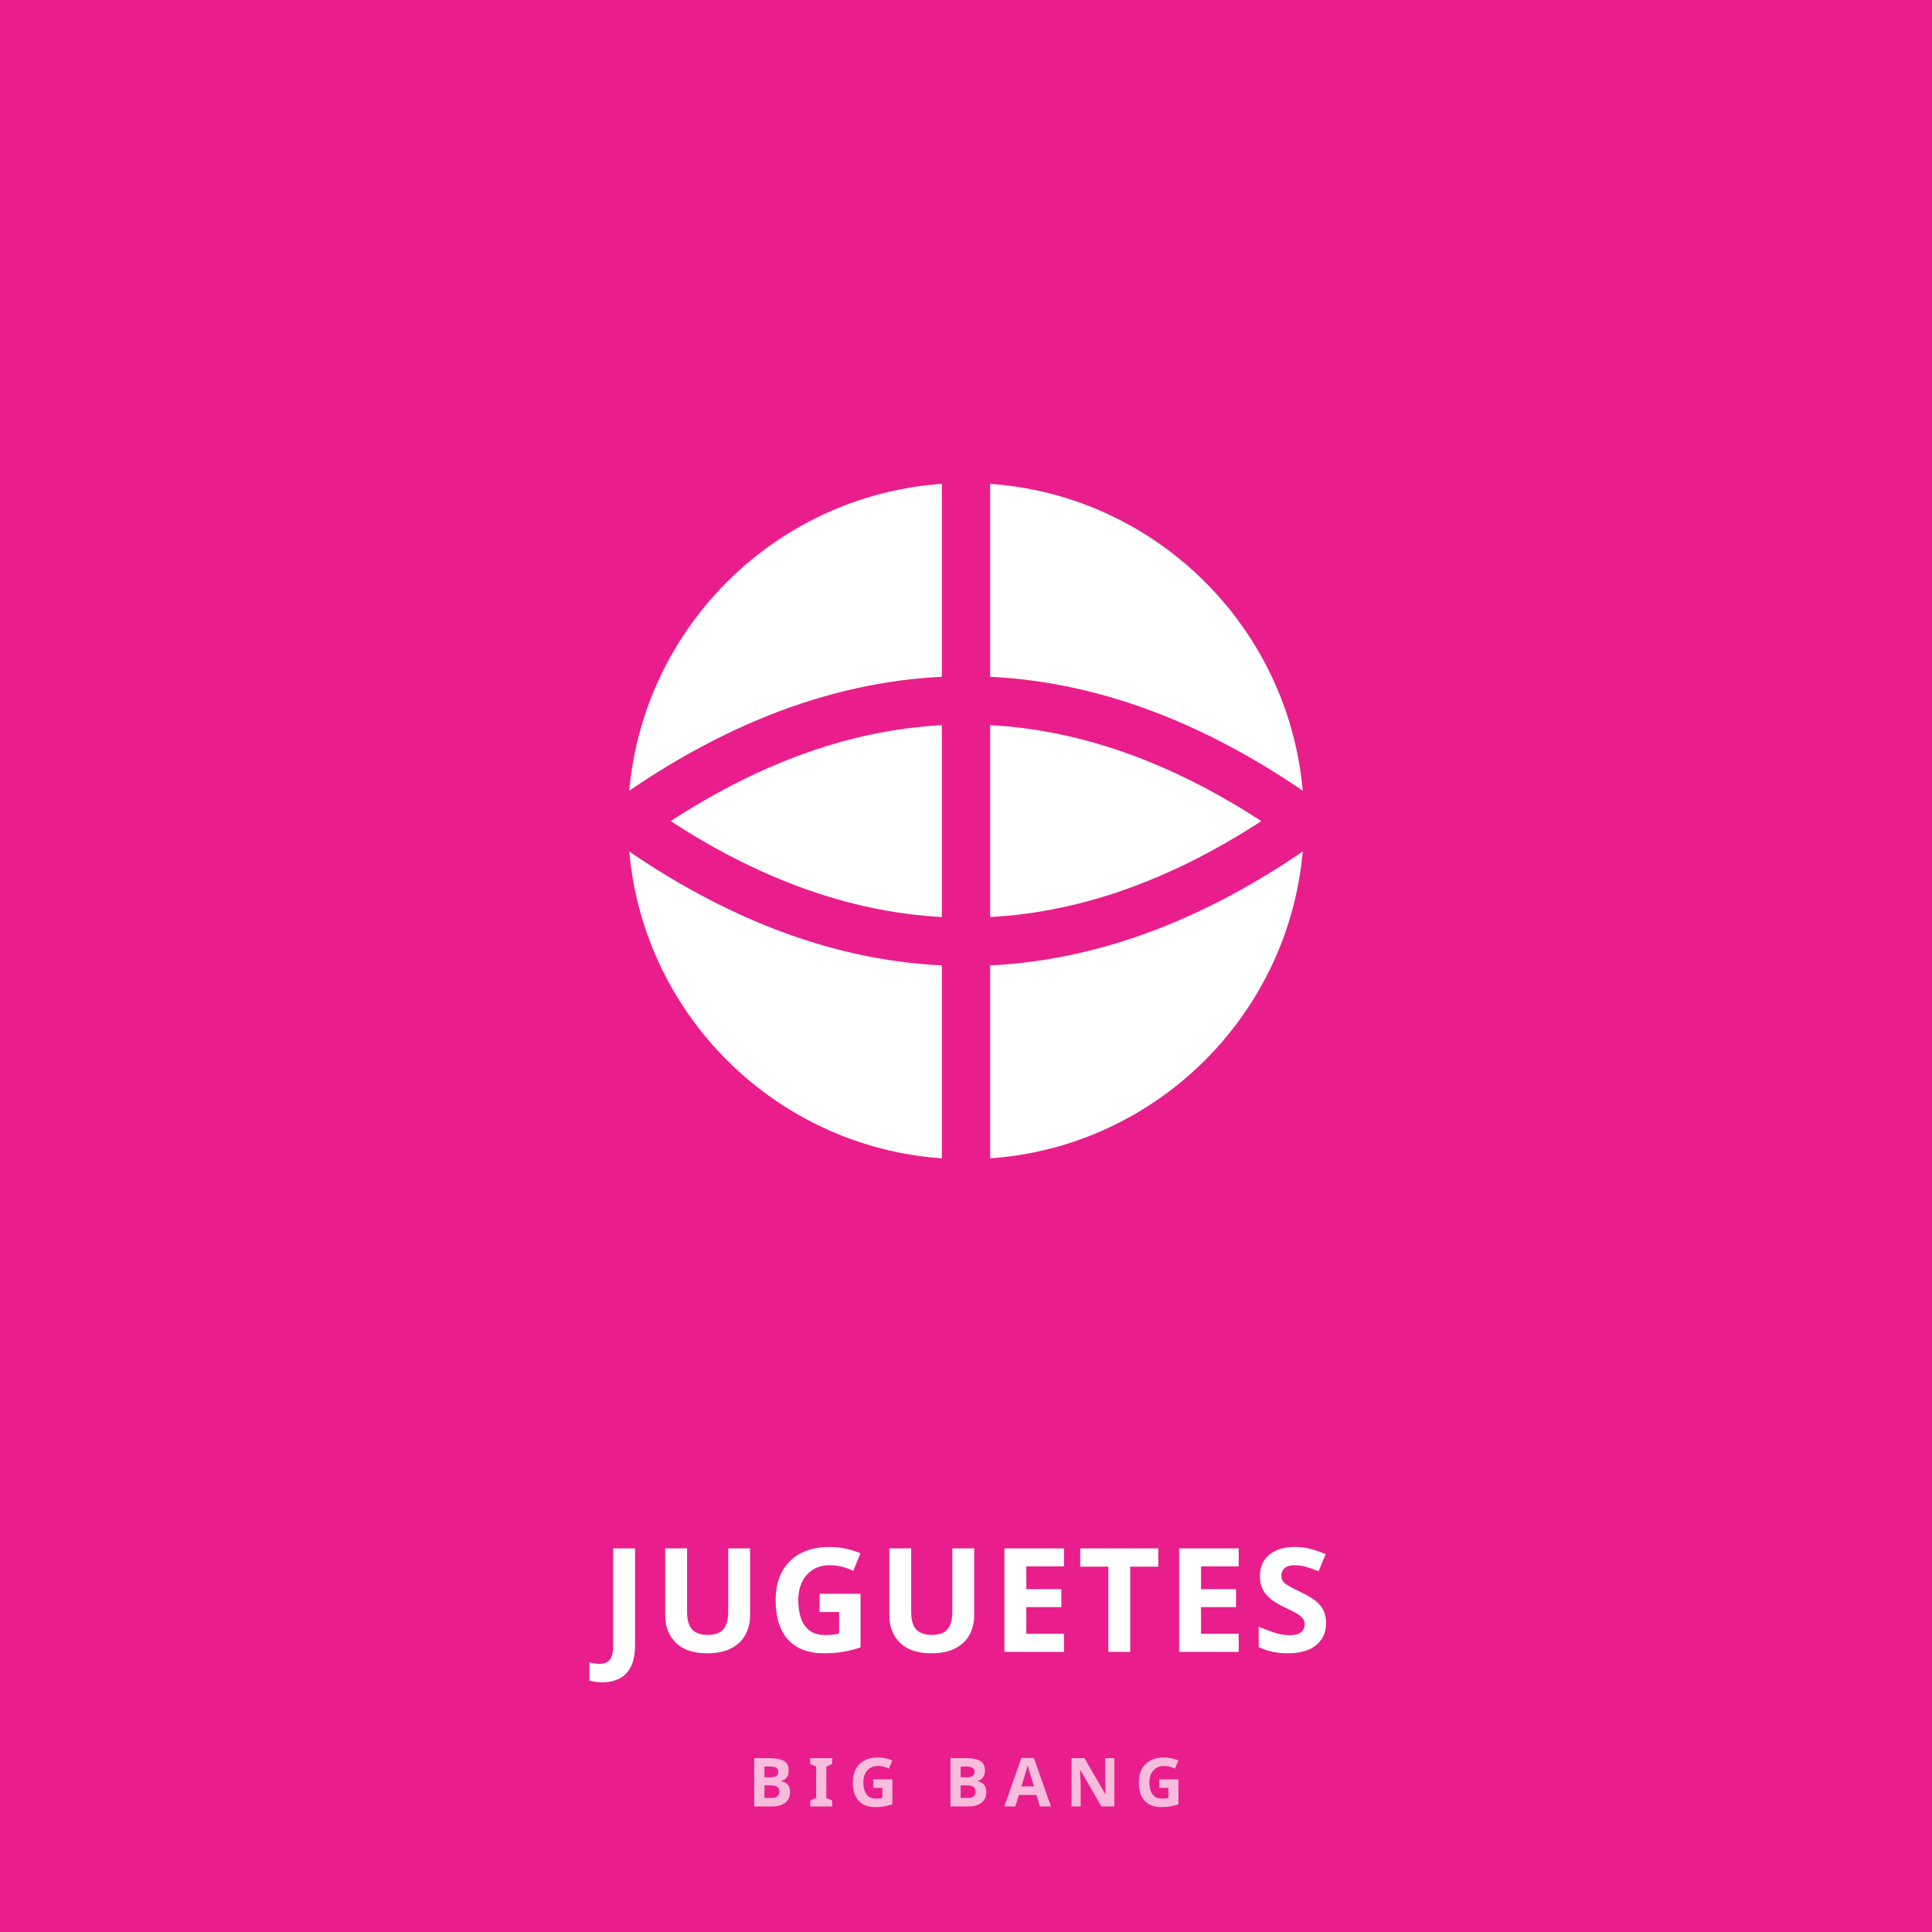
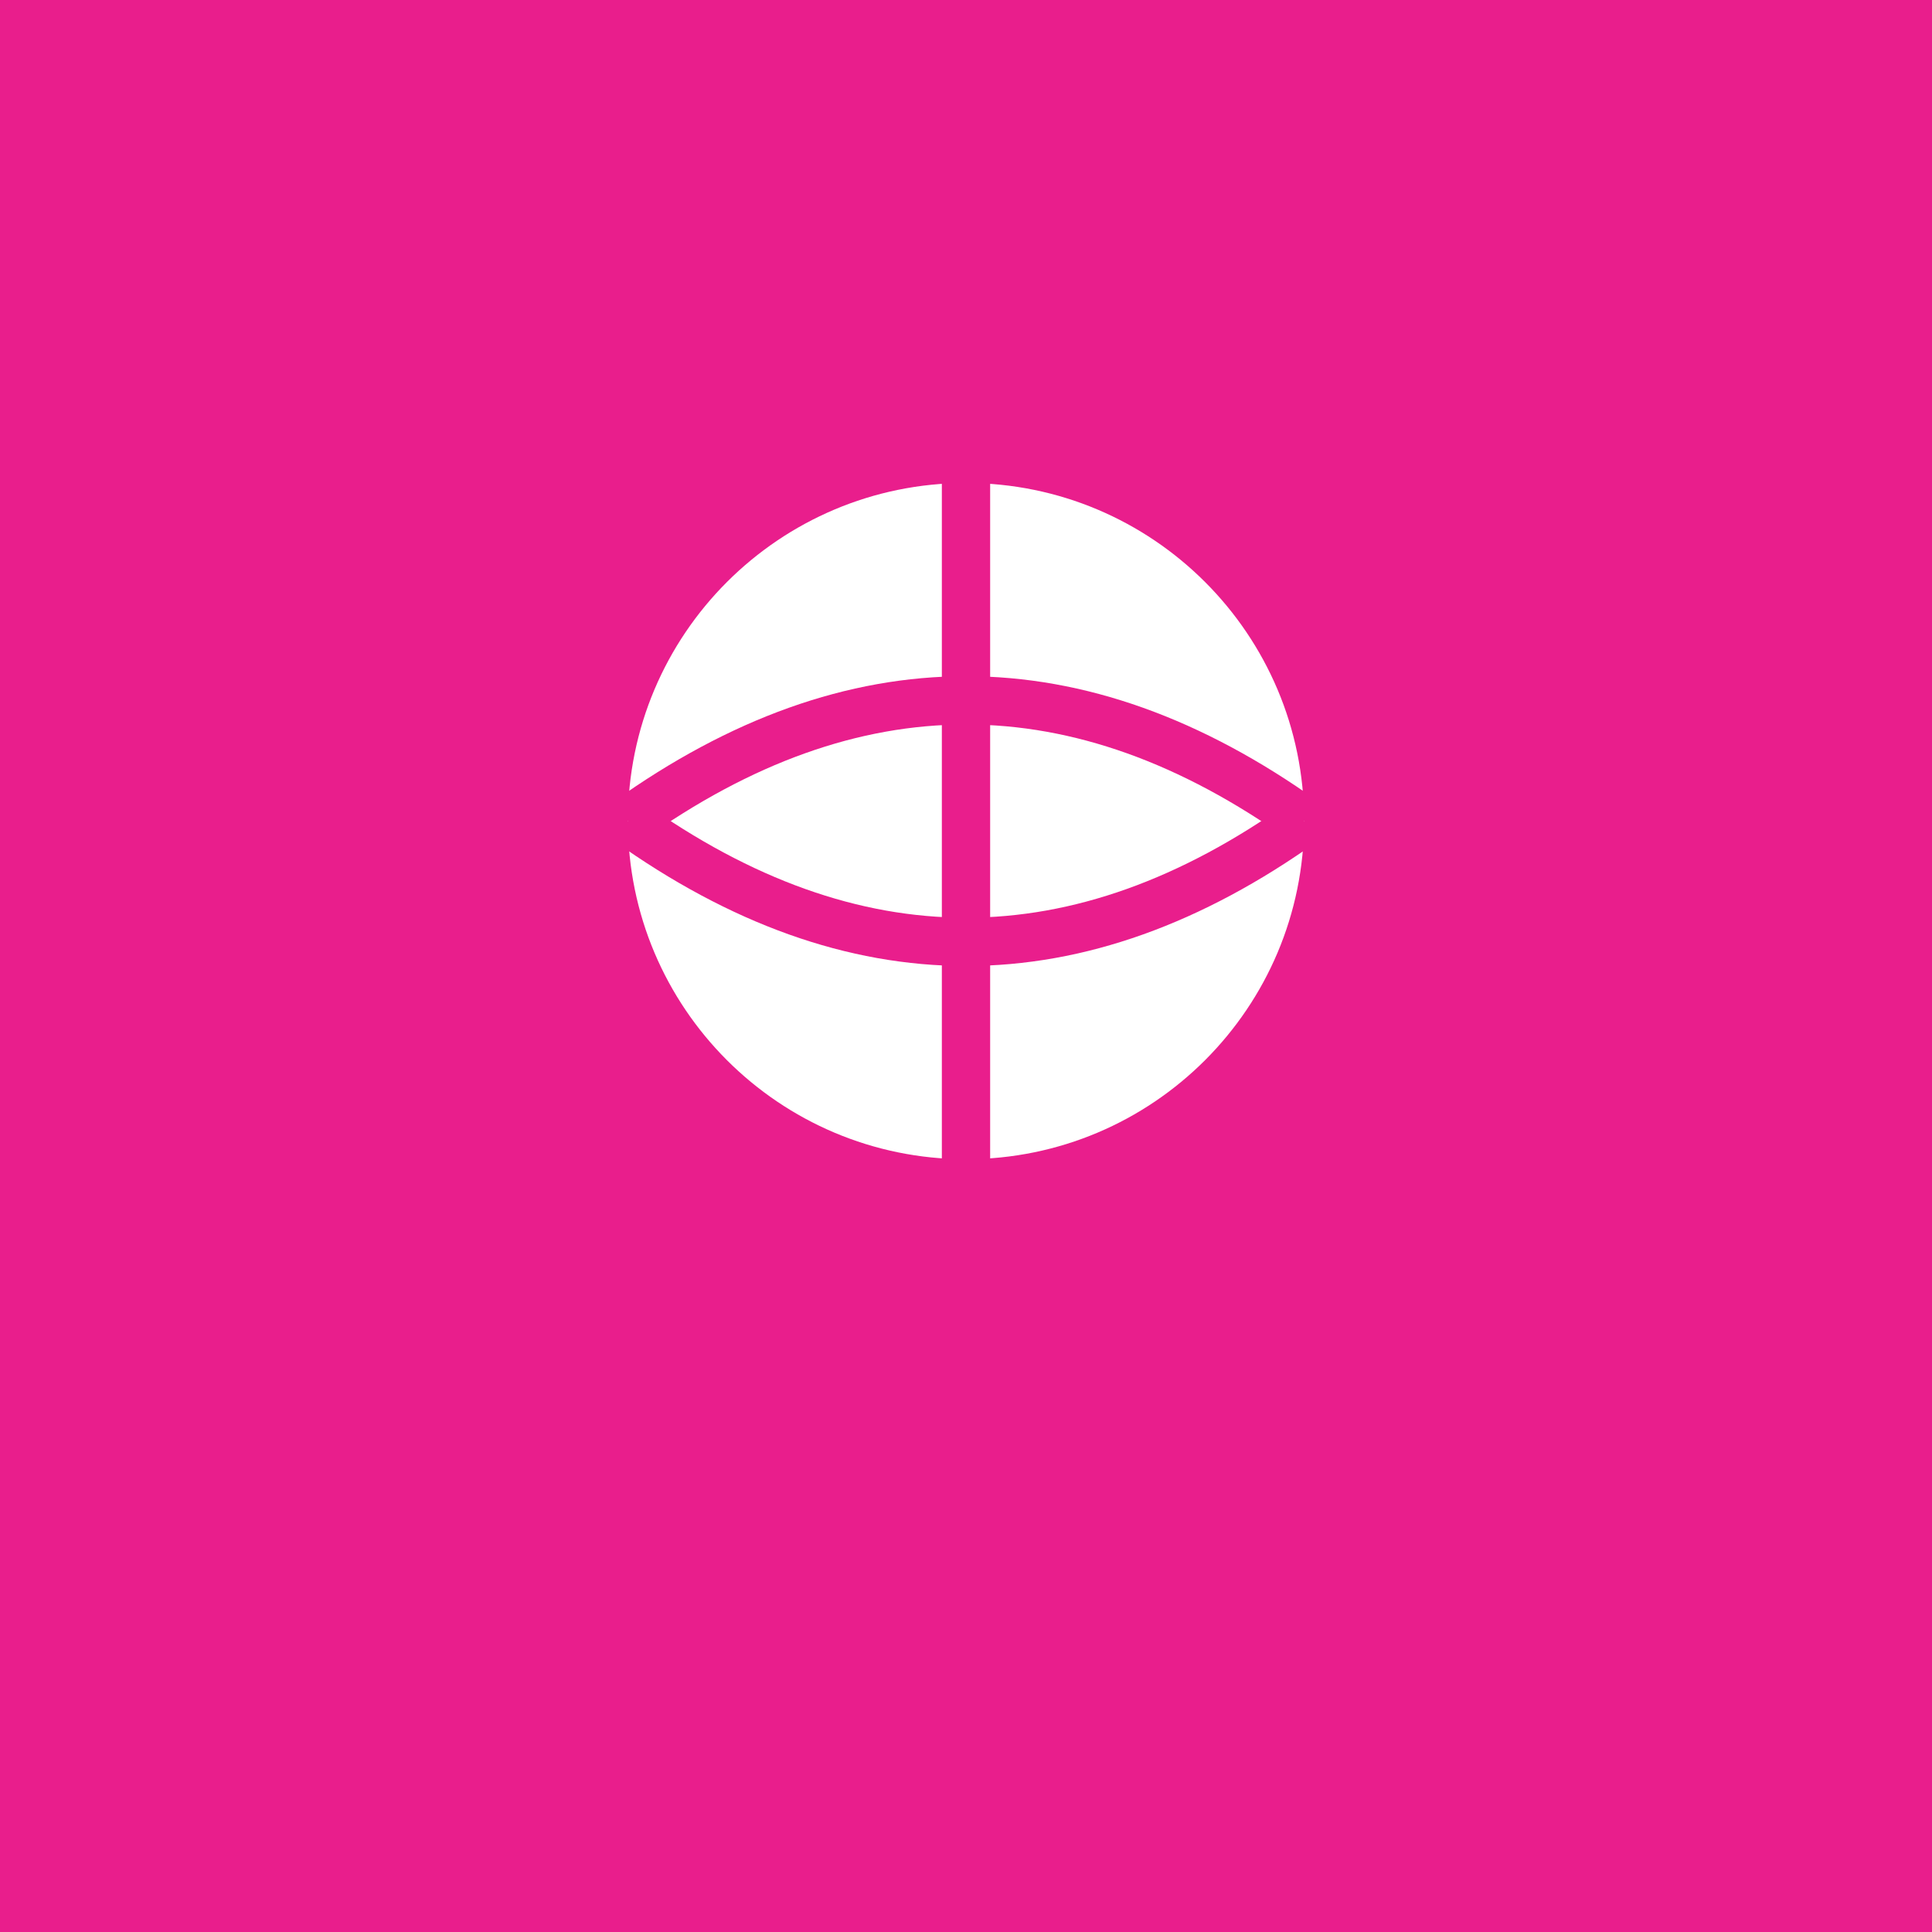
<svg xmlns="http://www.w3.org/2000/svg" viewBox="0 0 400 400" role="img" aria-label="Juguetes">
  <rect width="400" height="400" fill="#E91E8C" />
  <circle cx="200" cy="170" r="70" fill="#fff" />
  <path d="M130,170 Q200,120 270,170" fill="none" stroke="#E91E8C" stroke-width="10" />
  <path d="M130,170 Q200,220 270,170" fill="none" stroke="#E91E8C" stroke-width="10" />
  <line x1="200" y1="100" x2="200" y2="240" stroke="#E91E8C" stroke-width="10" />
-   <text x="200" y="342" text-anchor="middle" fill="#ffffff" font-family="Nunito, system-ui, sans-serif" font-weight="900" font-size="30" letter-spacing="1" textLength="360" lengthAdjust="spacingAndGlyphs">JUGUETES</text>
-   <text x="200" y="374" text-anchor="middle" fill="#ffffff" font-family="Nunito, system-ui, sans-serif" font-weight="700" font-size="14" letter-spacing="3" opacity="0.7">BIG BANG</text>
</svg>
